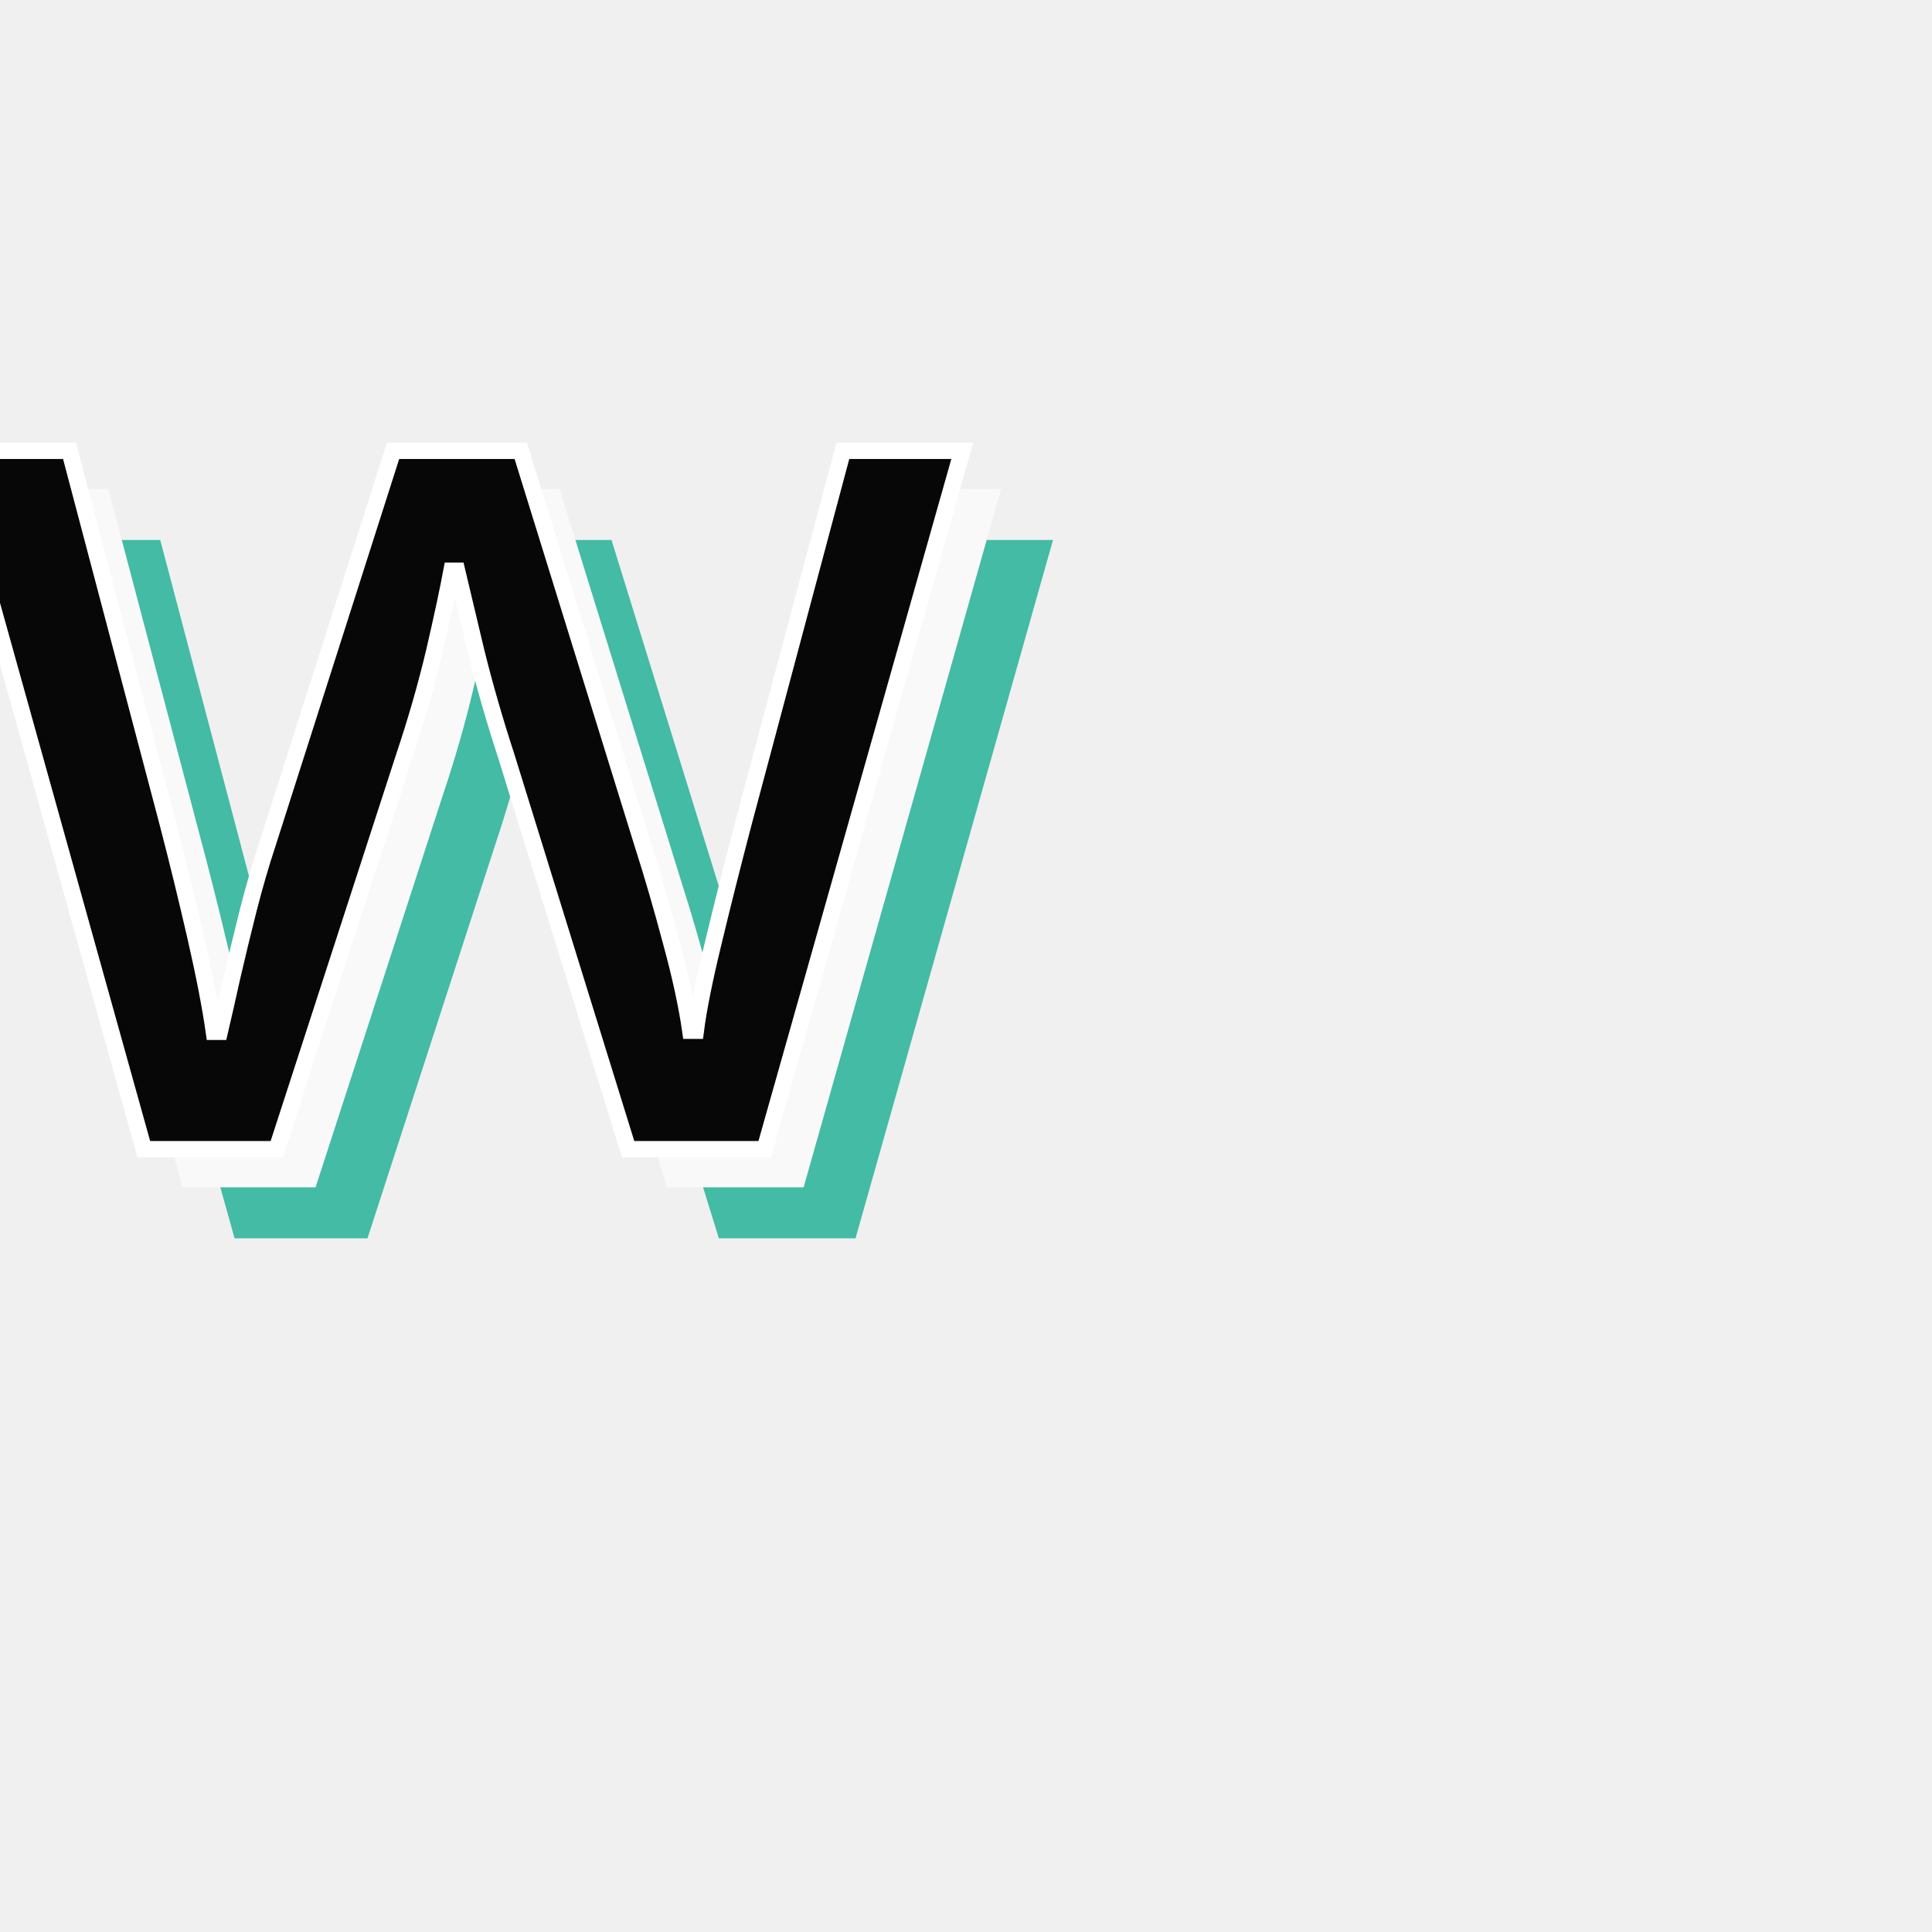
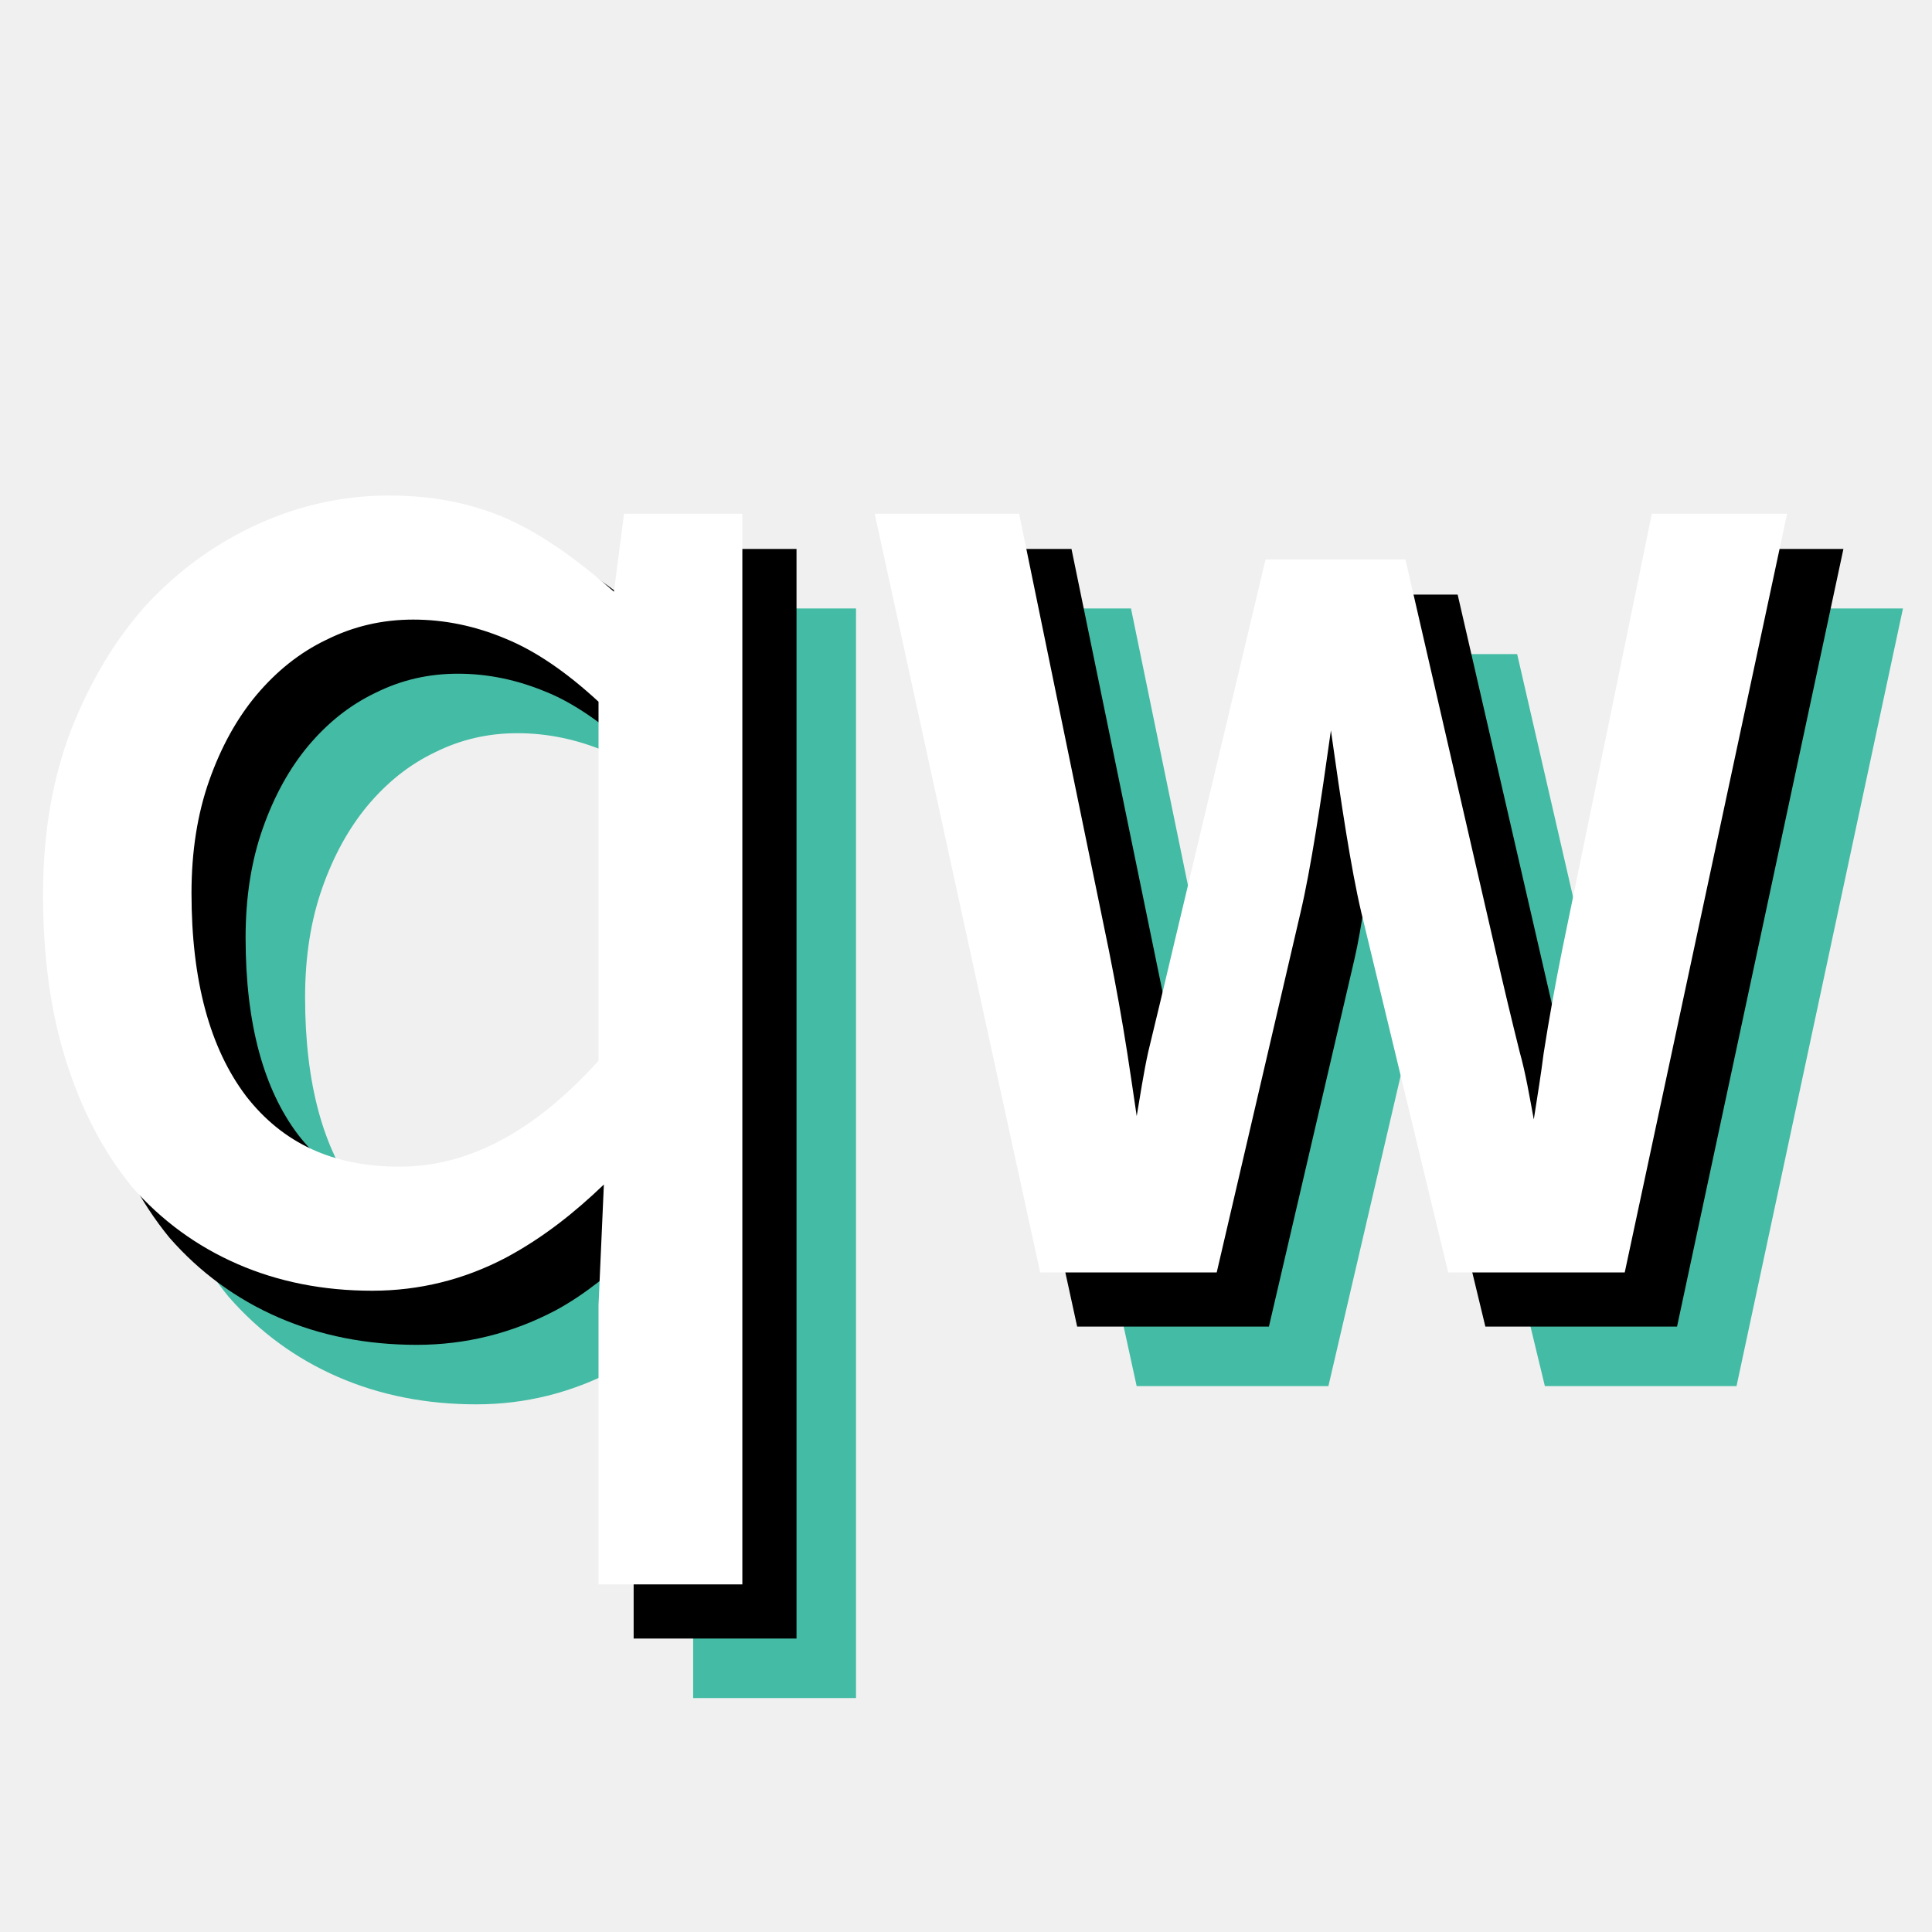
<svg xmlns="http://www.w3.org/2000/svg" width="81.116mm" height="81.116mm" viewBox="0 0 81.116 81.116" version="1.1" id="svg8">
  <defs id="defs2" />
  <g id="layer1" transform="translate(-21.27094,-107.5132)">
-     <text xml:space="preserve" style="font-size:55.21px;line-height:1.25;font-family:'Source Code Pro';-inkscape-font-specification:'Source Code Pro';text-align:center;text-anchor:middle;fill:#44bba4;fill-opacity:1;stroke-width:1.38" x="62.737" y="160.973" id="text840" transform="scale(1.00881,0.9912671)">
-       <tspan id="tspan838" x="62.737" y="160.973" style="text-align:center;text-anchor:middle;fill:#44bba4;fill-opacity:1;stroke-width:1.38">qw</tspan>
-     </text>
-     <text xml:space="preserve" style="font-size:55.21px;line-height:1.25;font-family:'Source Code Pro';-inkscape-font-specification:'Source Code Pro';text-align:center;text-anchor:middle;fill:#f9f9f9;fill-opacity:1;stroke-width:1.38" x="60.578" y="158.814" id="text836" transform="scale(1.00881,0.9912671)">
-       <tspan id="tspan834" x="60.578" y="158.814" style="text-align:center;text-anchor:middle;fill:#f9f9f9;fill-opacity:1;stroke-width:1.38">qw</tspan>
-     </text>
-     <text xml:space="preserve" style="font-size:55.21px;line-height:1.25;font-family:'Source Code Pro';-inkscape-font-specification:'Source Code Pro';text-align:center;text-anchor:middle;fill:#070707;fill-opacity:1;stroke:#ffffff;stroke-width:0.691;stroke-miterlimit:4;stroke-dasharray:none" x="58.959" y="157.195" id="text835" transform="scale(1.00881,0.9912671)">
-       <tspan id="tspan833" x="58.959" y="157.195" style="text-align:center;text-anchor:middle;fill:#070707;fill-opacity:1;stroke:#ffffff;stroke-width:0.691;stroke-miterlimit:4;stroke-dasharray:none">qw</tspan>
-     </text>
+     <g aria-label="qw" id="text840" style="font-size:63.895px;line-height:1.25;font-family:'Source Code Pro';-inkscape-font-specification:'Source Code Pro';text-align:center;text-anchor:middle;fill:#44bba4;fill-opacity:1;stroke-width:1.597">
+       <g id="g84" style="opacity:1">
+         <path style="color:#000000;font-style:normal;font-variant:normal;font-weight:normal;font-stretch:normal;font-size:medium;line-height:1.25;font-family:'Source Code Pro';-inkscape-font-specification:'Source Code Pro';font-variant-ligatures:normal;font-variant-position:normal;font-variant-caps:normal;font-variant-numeric:normal;font-variant-alternates:normal;font-variant-east-asian:normal;font-feature-settings:normal;font-variation-settings:normal;text-indent:0;text-align:center;text-decoration:none;text-decoration-line:none;text-decoration-style:solid;text-decoration-color:#000000;letter-spacing:normal;word-spacing:normal;text-transform:none;writing-mode:lr-tb;direction:ltr;text-orientation:mixed;dominant-baseline:auto;baseline-shift:baseline;text-anchor:middle;white-space:normal;shape-padding:0;shape-margin:0;inline-size:0;clip-rule:nonzero;display:inline;overflow:visible;visibility:visible;isolation:auto;mix-blend-mode:normal;color-interpolation:sRGB;color-interpolation-filters:linearRGB;solid-color:#000000;solid-opacity:1;vector-effect:none;fill:#44bba4;fill-opacity:1;fill-rule:nonzero;stroke-width:1.597;stroke-linecap:butt;stroke-linejoin:miter;stroke-miterlimit:4;stroke-dasharray:none;stroke-dashoffset:0;stroke-opacity:1.0;color-rendering:auto;image-rendering:auto;shape-rendering:auto;text-rendering:auto;enable-background:accumulate;stop-color:#000000;stop-opacity:1;stroke:none;" d="m 51.172,178.008 v -11.309 l 0.256,-5.751 h -0.192 c -1.278,1.32 -2.79,2.449 -4.537,3.386 -1.704,0.895 -3.514,1.342 -5.431,1.342 -2.002,0 -3.834,-0.362 -5.495,-1.086 -1.661,-0.724 -3.088,-1.768 -4.281,-3.131 -1.15,-1.406 -2.045,-3.11 -2.684,-5.112 -0.639,-2.002 -0.958,-4.302 -0.958,-6.901 0,-2.513 0.383,-4.771 1.15,-6.773 0.809,-2.045 1.853,-3.77 3.131,-5.175 1.32,-1.406 2.833,-2.492 4.537,-3.259 1.704,-0.767 3.472,-1.15 5.303,-1.15 1.917,0 3.621,0.362 5.112,1.086 1.491,0.724 2.982,1.768 4.473,3.131 h 0.192 l 0.447,-3.45 h 4.217 v 44.151 z m -8.754,-16.74 c 3.067,0 5.985,-1.555 8.754,-4.664 v -15.463 c -1.406,-1.32 -2.79,-2.258 -4.153,-2.811 -1.32,-0.554 -2.662,-0.831 -4.025,-0.831 -1.363,0 -2.641,0.298 -3.834,0.895 -1.15,0.554 -2.172,1.363 -3.067,2.428 -0.852,1.022 -1.533,2.258 -2.045,3.706 -0.511,1.448 -0.767,3.067 -0.767,4.856 0,3.748 0.788,6.666 2.364,8.754 1.619,2.087 3.876,3.131 6.773,3.131 z" id="path86" />
+         <path style="color:#000000;font-style:normal;font-variant:normal;font-weight:normal;font-stretch:normal;font-size:medium;line-height:1.25;font-family:'Source Code Pro';-inkscape-font-specification:'Source Code Pro';font-variant-ligatures:normal;font-variant-position:normal;font-variant-caps:normal;font-variant-numeric:normal;font-variant-alternates:normal;font-variant-east-asian:normal;font-feature-settings:normal;font-variation-settings:normal;text-indent:0;text-align:center;text-decoration:none;text-decoration-line:none;text-decoration-style:solid;text-decoration-color:#000000;letter-spacing:normal;word-spacing:normal;text-transform:none;writing-mode:lr-tb;direction:ltr;text-orientation:mixed;dominant-baseline:auto;baseline-shift:baseline;text-anchor:middle;white-space:normal;shape-padding:0;shape-margin:0;inline-size:0;clip-rule:nonzero;display:inline;overflow:visible;visibility:visible;isolation:auto;mix-blend-mode:normal;color-interpolation:sRGB;color-interpolation-filters:linearRGB;solid-color:#000000;solid-opacity:1;vector-effect:none;fill-opacity:1;fill-rule:nonzero;stroke-width:1.597;stroke-linecap:butt;stroke-linejoin:miter;stroke-miterlimit:4;stroke-dasharray:none;stroke-dashoffset:0;stroke-opacity:1.0;color-rendering:auto;image-rendering:auto;shape-rendering:auto;text-rendering:auto;enable-background:accumulate;stop-color:#000000;stop-opacity:1;stroke:none;" d="M 41.971 132.291 C 40.028 132.291 38.141 132.701 36.34 133.512 C 34.54 134.322 32.937 135.473 31.549 136.951 L 31.545 136.957 L 31.541 136.961 C 30.19 138.447 29.097 140.261 28.258 142.381 L 28.256 142.385 L 28.256 142.389 C 27.449 144.495 27.053 146.853 27.053 149.447 C 27.053 152.111 27.379 154.492 28.049 156.59 C 28.714 158.673 29.653 160.471 30.875 161.965 L 30.883 161.975 L 30.893 161.984 C 32.16 163.433 33.69 164.553 35.455 165.322 C 37.224 166.093 39.171 166.475 41.27 166.475 C 43.311 166.475 45.257 165.993 47.07 165.041 L 47.074 165.041 L 47.078 165.039 C 48.413 164.323 49.483 163.375 50.562 162.436 L 50.373 166.682 L 50.373 178.807 L 51.172 178.807 L 57.211 178.807 L 57.211 133.059 L 51.492 133.059 L 51.107 136.027 C 49.89 135.025 48.673 134.06 47.432 133.457 C 45.82 132.674 43.988 132.291 41.971 132.291 z M 41.971 133.889 C 43.787 133.889 45.364 134.229 46.734 134.895 C 48.142 135.578 49.573 136.575 51.018 137.896 L 51.246 138.105 L 52.449 138.105 L 52.896 134.656 L 55.613 134.656 L 55.613 177.209 L 51.971 177.209 L 51.971 166.717 L 52.264 160.15 L 50.898 160.15 L 50.662 160.393 C 49.447 161.649 48.006 162.726 46.328 163.627 C 46.328 163.627 46.327 163.627 46.326 163.627 C 44.732 164.464 43.062 164.877 41.27 164.877 C 39.364 164.877 37.647 164.535 36.094 163.857 C 34.542 163.181 33.221 162.217 32.105 160.945 C 31.03 159.629 30.182 158.023 29.57 156.105 C 28.962 154.199 28.648 151.98 28.648 149.447 C 28.648 147.019 29.02 144.864 29.744 142.969 C 30.523 141.001 31.517 139.364 32.721 138.039 C 32.722 138.038 32.722 138.036 32.723 138.035 C 33.973 136.707 35.393 135.69 36.996 134.969 C 38.602 134.246 40.25 133.889 41.971 133.889 z M 42.994 136.699 C 41.517 136.699 40.11 137.029 38.811 137.678 C 37.555 138.283 36.44 139.166 35.482 140.307 L 35.48 140.309 L 35.48 140.311 C 34.56 141.415 33.833 142.738 33.295 144.262 C 32.749 145.807 32.482 147.518 32.482 149.383 C 32.482 153.243 33.293 156.346 35.008 158.617 L 35.012 158.623 L 35.016 158.627 C 36.776 160.897 39.33 162.066 42.418 162.066 C 45.755 162.066 48.903 160.354 51.77 157.135 L 51.971 156.908 L 51.971 140.795 L 51.719 140.559 C 50.262 139.19 48.805 138.195 47.328 137.594 C 47.328 137.593 47.327 137.594 47.326 137.594 C 45.916 137.003 44.465 136.699 42.994 136.699 z M 42.994 138.297 C 44.249 138.297 45.481 138.551 46.711 139.066 L 46.715 139.068 L 46.719 139.07 C 47.885 139.544 49.113 140.41 50.373 141.551 L 50.373 156.24 C 47.768 159.086 45.144 160.469 42.418 160.469 C 39.714 160.469 37.756 159.552 36.279 157.648 C 36.279 157.648 36.278 157.647 36.277 157.646 C 34.844 155.743 34.08 153.014 34.08 149.383 C 34.08 147.67 34.324 146.144 34.801 144.793 C 35.285 143.422 35.923 142.276 36.705 141.336 C 37.535 140.348 38.463 139.615 39.506 139.113 L 39.512 139.109 L 39.518 139.107 C 40.601 138.565 41.748 138.297 42.994 138.297 z " id="path88" />
+       </g>
+       <g id="g90" style="opacity:1">
+         <path style="color:#000000;font-style:normal;font-variant:normal;font-weight:normal;font-stretch:normal;font-size:medium;line-height:1.25;font-family:'Source Code Pro';-inkscape-font-specification:'Source Code Pro';font-variant-ligatures:normal;font-variant-position:normal;font-variant-caps:normal;font-variant-numeric:normal;font-variant-alternates:normal;font-variant-east-asian:normal;font-feature-settings:normal;font-variation-settings:normal;text-indent:0;text-align:center;text-decoration:none;text-decoration-line:none;text-decoration-style:solid;text-decoration-color:#000000;letter-spacing:normal;word-spacing:normal;text-transform:none;writing-mode:lr-tb;direction:ltr;text-orientation:mixed;dominant-baseline:auto;baseline-shift:baseline;text-anchor:middle;white-space:normal;shape-padding:0;shape-margin:0;inline-size:0;clip-rule:nonzero;display:inline;overflow:visible;visibility:visible;isolation:auto;mix-blend-mode:normal;color-interpolation:sRGB;color-interpolation-filters:linearRGB;solid-color:#000000;solid-opacity:1;vector-effect:none;fill:#44bba4;fill-opacity:1;fill-rule:nonzero;stroke-width:1.597;stroke-linecap:butt;stroke-linejoin:miter;stroke-miterlimit:4;stroke-dasharray:none;stroke-dashoffset:0;stroke-opacity:1.0;color-rendering:auto;image-rendering:auto;shape-rendering:auto;text-rendering:auto;enable-background:accumulate;stop-color:#000000;stop-opacity:1;stroke:none;" d="m 69.638,164.91 -6.773,-31.053 h 5.239 l 3.706,18.018 c 0.298,1.491 0.554,2.918 0.767,4.281 0.213,1.363 0.426,2.79 0.639,4.281 h 0.256 c 0.213,-1.491 0.469,-2.918 0.767,-4.281 0.341,-1.406 0.682,-2.833 1.022,-4.281 l 3.834,-16.101 h 5.239 l 3.706,16.101 c 0.341,1.491 0.682,2.918 1.022,4.281 0.383,1.363 0.682,2.79 0.895,4.281 h 0.256 c 0.256,-1.491 0.469,-2.918 0.639,-4.281 0.213,-1.363 0.469,-2.79 0.767,-4.281 l 3.706,-18.018 h 4.856 l -6.645,31.053 h -6.773 l -3.578,-14.824 c -0.511,-2.172 -1.022,-5.239 -1.533,-9.201 h -0.256 c -0.511,3.961 -1.022,7.028 -1.533,9.201 l -3.45,14.824 z" id="path92" />
+         <path style="color:#000000;font-style:normal;font-variant:normal;font-weight:normal;font-stretch:normal;font-size:medium;line-height:1.25;font-family:'Source Code Pro';-inkscape-font-specification:'Source Code Pro';font-variant-ligatures:normal;font-variant-position:normal;font-variant-caps:normal;font-variant-numeric:normal;font-variant-alternates:normal;font-variant-east-asian:normal;font-feature-settings:normal;font-variation-settings:normal;text-indent:0;text-align:center;text-decoration:none;text-decoration-line:none;text-decoration-style:solid;text-decoration-color:#000000;letter-spacing:normal;word-spacing:normal;text-transform:none;writing-mode:lr-tb;direction:ltr;text-orientation:mixed;dominant-baseline:auto;baseline-shift:baseline;text-anchor:middle;white-space:normal;shape-padding:0;shape-margin:0;inline-size:0;clip-rule:nonzero;display:inline;overflow:visible;visibility:visible;isolation:auto;mix-blend-mode:normal;color-interpolation:sRGB;color-interpolation-filters:linearRGB;solid-color:#000000;solid-opacity:1;vector-effect:none;fill-opacity:1;fill-rule:nonzero;stroke-width:1.597;stroke-linecap:butt;stroke-linejoin:miter;stroke-miterlimit:4;stroke-dasharray:none;stroke-dashoffset:0;stroke-opacity:1.0;color-rendering:auto;image-rendering:auto;shape-rendering:auto;text-rendering:auto;enable-background:accumulate;stop-color:#000000;stop-opacity:1;stroke:none;" d="M 61.873 133.059 L 68.994 165.709 L 69.639 165.709 L 77.045 165.709 L 80.639 150.27 L 80.639 150.268 C 80.937 149.001 81.23 146.807 81.523 144.973 C 81.817 146.808 82.108 149.003 82.406 150.27 L 82.406 150.271 L 86.133 165.709 L 94.18 165.709 L 101.168 133.059 L 94.672 133.059 L 90.834 151.717 L 90.834 151.719 C 90.534 153.22 90.277 154.658 90.062 156.033 L 90.061 156.045 L 90.059 156.057 C 90.036 156.237 89.997 156.442 89.973 156.625 C 89.917 156.411 89.895 156.174 89.836 155.963 L 89.83 155.939 C 89.493 154.589 89.156 153.175 88.818 151.697 L 84.969 134.975 L 78.463 134.975 L 74.482 151.691 C 74.142 153.138 73.803 154.565 73.463 155.969 L 73.459 155.977 L 73.459 155.986 C 73.438 156.084 73.425 156.195 73.404 156.293 C 73.391 156.21 73.378 156.116 73.365 156.033 C 73.15 154.658 72.894 153.22 72.594 151.719 L 72.594 151.717 L 68.756 133.059 L 61.873 133.059 z M 63.855 134.656 L 67.453 134.656 L 71.027 152.035 C 71.323 153.515 71.576 154.93 71.787 156.279 C 72 157.639 72.213 159.063 72.426 160.551 L 72.523 161.236 L 74.164 161.236 L 74.262 160.551 C 74.471 159.084 74.722 157.681 75.014 156.344 L 75.018 156.33 C 75.018 156.329 75.017 156.327 75.018 156.326 C 75.357 154.925 75.697 153.504 76.037 152.061 L 76.037 152.059 L 79.725 136.572 L 83.697 136.572 L 87.262 152.055 C 87.603 153.55 87.945 154.981 88.287 156.35 L 88.289 156.361 L 88.293 156.373 C 88.666 157.7 88.958 159.093 89.166 160.551 L 89.264 161.236 L 90.885 161.236 L 91 160.572 C 91.257 159.071 91.471 157.632 91.643 156.256 L 91.641 156.279 C 91.852 154.93 92.105 153.515 92.4 152.035 L 92.4 152.031 L 95.975 134.656 L 99.191 134.656 L 92.889 164.111 L 87.391 164.111 L 83.961 149.902 C 83.461 147.778 82.951 144.73 82.441 140.783 L 82.352 140.086 L 80.691 140.086 L 80.602 140.783 C 80.092 144.73 79.584 147.778 79.084 149.902 L 79.084 149.904 L 75.777 164.111 L 70.281 164.111 L 63.855 134.656 z " id="path94" />
+       </g>
+     </g>
+     <g aria-label="qw" id="text836" style="font-size:63.895px;line-height:1.25;font-family:'Source Code Pro';-inkscape-font-specification:'Source Code Pro';text-align:center;text-anchor:middle;fill:#000000;fill-opacity:1;stroke-width:1.597">
+       <g id="g55" style="opacity:1">
+         <path style="color:#000000;font-style:normal;font-variant:normal;font-weight:normal;font-stretch:normal;font-size:medium;line-height:1.25;font-family:'Source Code Pro';-inkscape-font-specification:'Source Code Pro';font-variant-ligatures:normal;font-variant-position:normal;font-variant-caps:normal;font-variant-numeric:normal;font-variant-alternates:normal;font-variant-east-asian:normal;font-feature-settings:normal;font-variation-settings:normal;text-indent:0;text-align:center;text-decoration:none;text-decoration-line:none;text-decoration-style:solid;text-decoration-color:#000000;letter-spacing:normal;word-spacing:normal;text-transform:none;writing-mode:lr-tb;direction:ltr;text-orientation:mixed;dominant-baseline:auto;baseline-shift:baseline;text-anchor:middle;white-space:normal;shape-padding:0;shape-margin:0;inline-size:0;clip-rule:nonzero;display:inline;overflow:visible;visibility:visible;isolation:auto;mix-blend-mode:normal;color-interpolation:sRGB;color-interpolation-filters:linearRGB;solid-color:#000000;solid-opacity:1;vector-effect:none;fill:#000000;fill-opacity:1;fill-rule:nonzero;stroke-width:1.597;stroke-linecap:butt;stroke-linejoin:miter;stroke-miterlimit:4;stroke-dasharray:none;stroke-dashoffset:0;stroke-opacity:1.0;color-rendering:auto;image-rendering:auto;shape-rendering:auto;text-rendering:auto;enable-background:accumulate;stop-color:#000000;stop-opacity:1;stroke:none;" d="m 48.674,175.51 v -11.309 l 0.256,-5.751 h -0.192 c -1.278,1.32 -2.79,2.449 -4.537,3.386 -1.704,0.895 -3.514,1.342 -5.431,1.342 -2.002,0 -3.834,-0.362 -5.495,-1.086 -1.661,-0.724 -3.088,-1.768 -4.281,-3.131 -1.15,-1.406 -2.045,-3.11 -2.684,-5.112 -0.639,-2.002 -0.958,-4.302 -0.958,-6.901 0,-2.513 0.383,-4.771 1.15,-6.773 0.809,-2.045 1.853,-3.77 3.131,-5.175 1.32,-1.406 2.833,-2.492 4.537,-3.259 1.704,-0.767 3.472,-1.15 5.303,-1.15 1.917,0 3.621,0.362 5.112,1.086 1.491,0.724 2.982,1.768 4.473,3.131 h 0.192 l 0.447,-3.45 h 4.217 v 44.151 z m -8.754,-16.74 c 3.067,0 5.985,-1.555 8.754,-4.664 v -15.463 c -1.406,-1.32 -2.79,-2.258 -4.153,-2.811 -1.32,-0.554 -2.662,-0.831 -4.025,-0.831 -1.363,0 -2.641,0.298 -3.834,0.895 -1.15,0.554 -2.172,1.363 -3.067,2.428 -0.852,1.022 -1.533,2.258 -2.045,3.706 -0.511,1.448 -0.767,3.067 -0.767,4.856 0,3.748 0.788,6.666 2.364,8.754 1.619,2.087 3.876,3.131 6.773,3.131 z" id="path57" />
+         <path style="color:#000000;font-style:normal;font-variant:normal;font-weight:normal;font-stretch:normal;font-size:medium;line-height:1.25;font-family:'Source Code Pro';-inkscape-font-specification:'Source Code Pro';font-variant-ligatures:normal;font-variant-position:normal;font-variant-caps:normal;font-variant-numeric:normal;font-variant-alternates:normal;font-variant-east-asian:normal;font-feature-settings:normal;font-variation-settings:normal;text-indent:0;text-align:center;text-decoration:none;text-decoration-line:none;text-decoration-style:solid;text-decoration-color:#000000;letter-spacing:normal;word-spacing:normal;text-transform:none;writing-mode:lr-tb;direction:ltr;text-orientation:mixed;dominant-baseline:auto;baseline-shift:baseline;text-anchor:middle;white-space:normal;shape-padding:0;shape-margin:0;inline-size:0;clip-rule:nonzero;display:inline;overflow:visible;visibility:visible;isolation:auto;mix-blend-mode:normal;color-interpolation:sRGB;color-interpolation-filters:linearRGB;solid-color:#000000;solid-opacity:1;vector-effect:none;fill-opacity:1;fill-rule:nonzero;stroke-width:1.597;stroke-linecap:butt;stroke-linejoin:miter;stroke-miterlimit:4;stroke-dasharray:none;stroke-dashoffset:0;stroke-opacity:1.0;color-rendering:auto;image-rendering:auto;shape-rendering:auto;text-rendering:auto;enable-background:accumulate;stop-color:#000000;stop-opacity:1;stroke:none;" d="M 39.473 129.793 C 37.53 129.793 35.643 130.203 33.842 131.014 C 32.042 131.824 30.439 132.975 29.051 134.453 L 29.047 134.459 L 29.043 134.463 C 27.692 135.949 26.599 137.763 25.76 139.883 L 25.758 139.887 L 25.756 139.891 C 24.949 141.997 24.553 144.355 24.553 146.949 C 24.553 149.613 24.881 151.994 25.551 154.092 C 26.215 156.174 27.155 157.973 28.377 159.467 L 28.385 159.477 L 28.393 159.486 C 29.66 160.935 31.192 162.055 32.957 162.824 C 34.726 163.595 36.671 163.977 38.77 163.977 C 40.811 163.977 42.759 163.495 44.572 162.543 L 44.576 162.541 L 44.578 162.541 C 45.912 161.825 46.984 160.878 48.062 159.939 L 47.875 164.184 L 47.875 176.309 L 48.674 176.309 L 54.713 176.309 L 54.713 130.561 L 48.994 130.561 L 48.609 133.529 C 47.392 132.527 46.175 131.562 44.934 130.959 C 43.322 130.176 41.49 129.793 39.473 129.793 z M 39.473 131.391 C 41.289 131.391 42.866 131.731 44.236 132.396 C 45.644 133.08 47.073 134.077 48.518 135.398 L 48.748 135.607 L 49.951 135.607 L 50.398 132.156 L 53.115 132.156 L 53.115 174.711 L 49.473 174.711 L 49.473 164.219 L 49.764 157.65 L 48.398 157.65 L 48.164 157.895 C 46.949 159.151 45.508 160.228 43.83 161.129 C 43.83 161.129 43.829 161.129 43.828 161.129 C 42.234 161.966 40.562 162.379 38.77 162.379 C 36.864 162.379 35.147 162.037 33.594 161.359 C 32.042 160.683 30.723 159.719 29.607 158.447 C 28.532 157.131 27.684 155.525 27.072 153.607 C 26.464 151.701 26.15 149.482 26.15 146.949 C 26.15 144.521 26.522 142.366 27.246 140.471 C 28.025 138.503 29.019 136.866 30.223 135.541 C 30.224 135.54 30.224 135.538 30.225 135.537 C 31.475 134.209 32.894 133.192 34.498 132.471 C 36.104 131.748 37.752 131.391 39.473 131.391 z M 40.496 134.201 C 39.02 134.201 37.613 134.528 36.314 135.176 C 35.057 135.781 33.942 136.667 32.982 137.809 L 32.982 137.811 L 32.98 137.812 C 32.06 138.917 31.335 140.24 30.797 141.764 C 30.251 143.309 29.984 145.02 29.984 146.885 C 29.984 150.745 30.795 153.848 32.51 156.119 L 32.514 156.123 L 32.516 156.129 C 34.276 158.398 36.832 159.568 39.92 159.568 C 43.257 159.568 46.403 157.856 49.27 154.637 L 49.473 154.408 L 49.473 138.297 L 49.221 138.061 C 47.762 136.69 46.302 135.693 44.822 135.092 C 43.414 134.502 41.965 134.201 40.496 134.201 z M 40.496 135.799 C 41.751 135.799 42.983 136.053 44.213 136.568 L 44.217 136.57 L 44.221 136.57 C 45.387 137.044 46.615 137.912 47.875 139.053 L 47.875 153.742 C 45.27 156.588 42.646 157.971 39.92 157.971 C 37.217 157.971 35.26 157.053 33.783 155.15 C 32.348 153.247 31.582 150.518 31.582 146.885 C 31.582 145.172 31.826 143.646 32.303 142.295 C 32.787 140.923 33.424 139.776 34.207 138.836 L 34.209 138.834 C 35.038 137.847 35.966 137.117 37.008 136.615 L 37.014 136.611 L 37.02 136.609 C 38.103 136.067 39.249 135.799 40.496 135.799 z " id="path59" />
+       </g>
+       <g id="g61" style="opacity:1">
+         <path style="color:#000000;font-style:normal;font-variant:normal;font-weight:normal;font-stretch:normal;font-size:medium;line-height:1.25;font-family:'Source Code Pro';-inkscape-font-specification:'Source Code Pro';font-variant-ligatures:normal;font-variant-position:normal;font-variant-caps:normal;font-variant-numeric:normal;font-variant-alternates:normal;font-variant-east-asian:normal;font-feature-settings:normal;font-variation-settings:normal;text-indent:0;text-align:center;text-decoration:none;text-decoration-line:none;text-decoration-style:solid;text-decoration-color:#000000;letter-spacing:normal;word-spacing:normal;text-transform:none;writing-mode:lr-tb;direction:ltr;text-orientation:mixed;dominant-baseline:auto;baseline-shift:baseline;text-anchor:middle;white-space:normal;shape-padding:0;shape-margin:0;inline-size:0;clip-rule:nonzero;display:inline;overflow:visible;visibility:visible;isolation:auto;mix-blend-mode:normal;color-interpolation:sRGB;color-interpolation-filters:linearRGB;solid-color:#000000;solid-opacity:1;vector-effect:none;fill:#000000;fill-opacity:1;fill-rule:nonzero;stroke-width:1.597;stroke-linecap:butt;stroke-linejoin:miter;stroke-miterlimit:4;stroke-dasharray:none;stroke-dashoffset:0;stroke-opacity:1.0;color-rendering:auto;image-rendering:auto;shape-rendering:auto;text-rendering:auto;enable-background:accumulate;stop-color:#000000;stop-opacity:1;stroke:none;" d="m 67.139,162.411 -6.773,-31.053 h 5.239 l 3.706,18.018 c 0.298,1.491 0.554,2.918 0.767,4.281 0.213,1.363 0.426,2.79 0.639,4.281 h 0.256 c 0.213,-1.491 0.469,-2.918 0.767,-4.281 0.341,-1.406 0.682,-2.833 1.022,-4.281 L 76.596,133.275 h 5.239 l 3.706,16.101 c 0.341,1.491 0.682,2.918 1.022,4.281 0.383,1.363 0.682,2.79 0.895,4.281 h 0.256 c 0.256,-1.491 0.469,-2.918 0.639,-4.281 0.213,-1.363 0.469,-2.79 0.767,-4.281 l 3.706,-18.018 h 4.856 l -6.645,31.053 h -6.773 l -3.578,-14.824 c -0.511,-2.172 -1.022,-5.239 -1.533,-9.201 h -0.256 c -0.511,3.961 -1.022,7.028 -1.533,9.201 l -3.45,14.824 z" id="path63" />
+         <path style="color:#000000;font-style:normal;font-variant:normal;font-weight:normal;font-stretch:normal;font-size:medium;line-height:1.25;font-family:'Source Code Pro';-inkscape-font-specification:'Source Code Pro';font-variant-ligatures:normal;font-variant-position:normal;font-variant-caps:normal;font-variant-numeric:normal;font-variant-alternates:normal;font-variant-east-asian:normal;font-feature-settings:normal;font-variation-settings:normal;text-indent:0;text-align:center;text-decoration:none;text-decoration-line:none;text-decoration-style:solid;text-decoration-color:#000000;letter-spacing:normal;word-spacing:normal;text-transform:none;writing-mode:lr-tb;direction:ltr;text-orientation:mixed;dominant-baseline:auto;baseline-shift:baseline;text-anchor:middle;white-space:normal;shape-padding:0;shape-margin:0;inline-size:0;clip-rule:nonzero;display:inline;overflow:visible;visibility:visible;isolation:auto;mix-blend-mode:normal;color-interpolation:sRGB;color-interpolation-filters:linearRGB;solid-color:#000000;solid-opacity:1;vector-effect:none;fill-opacity:1;fill-rule:nonzero;stroke-width:1.597;stroke-linecap:butt;stroke-linejoin:miter;stroke-miterlimit:4;stroke-dasharray:none;stroke-dashoffset:0;stroke-opacity:1.0;color-rendering:auto;image-rendering:auto;shape-rendering:auto;text-rendering:auto;enable-background:accumulate;stop-color:#000000;stop-opacity:1;stroke:none;" d="M 59.375 130.561 L 66.496 163.211 L 67.139 163.211 L 74.547 163.211 L 78.141 147.771 L 78.141 147.77 C 78.439 146.502 78.73 144.307 79.023 142.471 C 79.317 144.307 79.61 146.504 79.908 147.771 L 79.908 147.773 L 83.635 163.211 L 91.682 163.211 L 98.668 130.561 L 92.174 130.561 L 88.336 149.219 L 88.336 149.221 C 88.036 150.722 87.777 152.16 87.562 153.535 L 87.562 153.547 L 87.561 153.559 C 87.538 153.739 87.499 153.944 87.475 154.127 C 87.419 153.913 87.397 153.676 87.338 153.465 L 87.332 153.441 C 86.995 152.091 86.658 150.677 86.32 149.199 L 86.32 149.197 L 82.471 132.477 L 75.965 132.477 L 71.984 149.193 C 71.644 150.64 71.303 152.065 70.963 153.469 L 70.961 153.479 L 70.959 153.486 C 70.938 153.582 70.925 153.691 70.904 153.787 C 70.892 153.706 70.88 153.615 70.867 153.535 C 70.652 152.16 70.396 150.722 70.096 149.221 L 70.094 149.219 L 66.258 130.561 L 59.375 130.561 z M 61.357 132.156 L 64.955 132.156 L 68.529 149.537 C 68.825 151.017 69.078 152.432 69.289 153.781 C 69.501 155.141 69.715 156.563 69.928 158.051 L 70.025 158.738 L 71.666 158.738 L 71.764 158.051 C 71.973 156.584 72.224 155.183 72.516 153.846 L 72.52 153.832 C 72.52 153.831 72.519 153.829 72.52 153.828 C 72.859 152.427 73.199 151.006 73.539 149.562 L 73.539 149.561 L 77.227 134.074 L 81.199 134.074 L 84.764 149.557 L 84.762 149.555 C 85.104 151.05 85.447 152.483 85.789 153.852 L 85.791 153.863 L 85.795 153.873 C 86.168 155.2 86.46 156.593 86.668 158.051 L 86.766 158.738 L 88.387 158.738 L 88.5 158.074 C 88.757 156.573 88.972 155.132 89.145 153.756 L 89.143 153.781 C 89.353 152.432 89.607 151.017 89.902 149.537 L 89.902 149.533 L 93.477 132.156 L 96.693 132.156 L 90.391 161.613 L 84.893 161.613 L 81.463 147.404 C 80.963 145.279 80.453 142.232 79.943 138.285 L 79.854 137.588 L 78.193 137.588 L 78.104 138.285 C 77.594 142.232 77.086 145.279 76.586 147.404 L 76.586 147.406 L 73.277 161.613 L 67.783 161.613 L 61.357 132.156 z " id="path65" />
+       </g>
+     </g>
+     <g aria-label="qw" id="text835" style="font-size:63.895px;line-height:1.25;font-family:'Source Code Pro';-inkscape-font-specification:'Source Code Pro';text-align:center;text-anchor:middle;fill:#ffffff;fill-opacity:1;stroke:#ffffff;stroke-width:0.8;stroke-miterlimit:4;stroke-dasharray:none">
+       <g id="g67" style="opacity:1">
+         <path style="color:#000000;font-style:normal;font-variant:normal;font-weight:normal;font-stretch:normal;font-size:medium;line-height:1.25;font-family:'Source Code Pro';-inkscape-font-specification:'Source Code Pro';font-variant-ligatures:normal;font-variant-position:normal;font-variant-caps:normal;font-variant-numeric:normal;font-variant-alternates:normal;font-variant-east-asian:normal;font-feature-settings:normal;font-variation-settings:normal;text-indent:0;text-align:center;text-decoration:none;text-decoration-line:none;text-decoration-style:solid;text-decoration-color:#000000;letter-spacing:normal;word-spacing:normal;text-transform:none;writing-mode:lr-tb;direction:ltr;text-orientation:mixed;dominant-baseline:auto;baseline-shift:baseline;text-anchor:middle;white-space:normal;shape-padding:0;shape-margin:0;inline-size:0;clip-rule:nonzero;display:inline;overflow:visible;visibility:visible;isolation:auto;mix-blend-mode:normal;color-interpolation:sRGB;color-interpolation-filters:linearRGB;solid-color:#000000;solid-opacity:1;vector-effect:none;fill:#ffffff;fill-opacity:1;fill-rule:nonzero;stroke:none;stroke-width:0.8;stroke-linecap:butt;stroke-linejoin:miter;stroke-miterlimit:4;stroke-dasharray:none;stroke-dashoffset:0;stroke-opacity:1.0;color-rendering:auto;image-rendering:auto;shape-rendering:auto;text-rendering:auto;enable-background:accumulate;stop-color:#000000;stop-opacity:1;" d="m 46.8,173.636 v -11.309 l 0.256,-5.751 h -0.192 c -1.278,1.32 -2.79,2.449 -4.537,3.386 -1.704,0.895 -3.514,1.342 -5.431,1.342 -2.002,0 -3.834,-0.362 -5.495,-1.086 -1.661,-0.724 -3.088,-1.768 -4.281,-3.131 -1.15,-1.406 -2.045,-3.11 -2.684,-5.112 -0.639,-2.002 -0.958,-4.302 -0.958,-6.901 0,-2.513 0.383,-4.771 1.15,-6.773 0.809,-2.045 1.853,-3.77 3.131,-5.175 1.32,-1.406 2.833,-2.492 4.537,-3.259 1.704,-0.767 3.472,-1.15 5.303,-1.15 1.917,0 3.621,0.362 5.112,1.086 1.491,0.724 2.982,1.768 4.473,3.131 H 47.375 l 0.447,-3.45 h 4.217 v 44.151 z m -8.754,-16.74 c 3.067,0 5.985,-1.555 8.754,-4.664 v -15.463 c -1.406,-1.32 -2.79,-2.258 -4.153,-2.811 -1.32,-0.554 -2.662,-0.831 -4.025,-0.831 -1.363,0 -2.641,0.298 -3.834,0.895 -1.15,0.554 -2.172,1.363 -3.067,2.428 -0.852,1.022 -1.533,2.258 -2.045,3.706 -0.511,1.448 -0.767,3.067 -0.767,4.856 0,3.748 0.788,6.666 2.364,8.754 1.619,2.087 3.876,3.131 6.773,3.131 z" id="path69" />
+         <path style="color:#000000;font-style:normal;font-variant:normal;font-weight:normal;font-stretch:normal;font-size:medium;line-height:1.25;font-family:'Source Code Pro';-inkscape-font-specification:'Source Code Pro';font-variant-ligatures:normal;font-variant-position:normal;font-variant-caps:normal;font-variant-numeric:normal;font-variant-alternates:normal;font-variant-east-asian:normal;font-feature-settings:normal;font-variation-settings:normal;text-indent:0;text-align:center;text-decoration:none;text-decoration-line:none;text-decoration-style:solid;text-decoration-color:#000000;letter-spacing:normal;word-spacing:normal;text-transform:none;writing-mode:lr-tb;direction:ltr;text-orientation:mixed;dominant-baseline:auto;baseline-shift:baseline;text-anchor:middle;white-space:normal;shape-padding:0;shape-margin:0;inline-size:0;clip-rule:nonzero;display:inline;overflow:visible;visibility:visible;isolation:auto;mix-blend-mode:normal;color-interpolation:sRGB;color-interpolation-filters:linearRGB;solid-color:#000000;solid-opacity:1;vector-effect:none;fill:#ffffff;fill-opacity:1;fill-rule:nonzero;stroke:none;stroke-width:0.8;stroke-linecap:butt;stroke-linejoin:miter;stroke-miterlimit:4;stroke-dasharray:none;stroke-dashoffset:0;stroke-opacity:1.0;color-rendering:auto;image-rendering:auto;shape-rendering:auto;text-rendering:auto;enable-background:accumulate;stop-color:#000000;stop-opacity:1;" d="M 37.6 128.318 C 35.712 128.318 33.886 128.715 32.133 129.504 C 30.381 130.292 28.823 131.412 27.469 132.854 L 27.465 132.855 L 27.463 132.857 C 26.148 134.303 25.08 136.072 24.256 138.154 L 24.256 138.156 L 24.256 138.158 C 23.469 140.212 23.078 142.52 23.078 145.074 C 23.078 147.705 23.402 150.048 24.057 152.098 C 24.708 154.14 25.624 155.89 26.811 157.34 L 26.814 157.346 L 26.82 157.352 C 28.051 158.757 29.529 159.837 31.242 160.584 C 32.957 161.332 34.846 161.705 36.896 161.705 C 38.876 161.705 40.755 161.24 42.514 160.316 L 42.516 160.316 L 42.518 160.314 C 44.095 159.468 45.417 158.404 46.625 157.246 L 46.4 162.318 L 46.4 174.035 L 46.801 174.035 L 52.439 174.035 L 52.439 129.084 L 47.471 129.084 L 47.047 132.355 C 45.667 131.146 44.283 130.123 42.887 129.445 C 41.335 128.692 39.567 128.318 37.6 128.318 z M 37.6 129.117 C 39.466 129.117 41.107 129.469 42.537 130.164 C 43.986 130.868 45.446 131.888 46.914 133.23 L 47.029 133.336 L 47.727 133.336 L 48.174 129.885 L 51.639 129.885 L 51.639 173.236 L 47.201 173.236 L 47.201 162.336 L 47.475 156.176 L 46.695 156.176 L 46.576 156.299 C 45.329 157.588 43.852 158.69 42.139 159.609 L 42.143 159.609 C 40.493 160.475 38.751 160.904 36.896 160.904 C 34.943 160.904 33.168 160.552 31.561 159.852 C 29.953 159.151 28.58 158.146 27.426 156.828 C 27.425 156.827 27.423 156.826 27.422 156.824 C 26.311 155.464 25.443 153.811 24.818 151.854 C 24.195 149.899 23.879 147.64 23.879 145.074 C 23.879 142.603 24.254 140.398 25 138.449 L 25.002 138.445 C 25.795 136.442 26.812 134.764 28.051 133.4 L 28.053 133.398 C 28.053 133.398 28.054 133.397 28.055 133.396 C 29.34 132.029 30.807 130.977 32.461 130.232 C 34.116 129.488 35.824 129.117 37.6 129.117 z M 38.621 132.727 C 37.2 132.727 35.858 133.041 34.611 133.664 C 33.409 134.244 32.34 135.089 31.414 136.191 L 31.414 136.193 C 30.528 137.257 29.823 138.535 29.299 140.021 C 28.77 141.519 28.51 143.185 28.51 145.012 C 28.51 148.816 29.31 151.827 30.955 154.006 L 30.957 154.008 L 30.957 154.01 C 32.647 156.188 35.054 157.295 38.047 157.295 C 41.249 157.295 44.282 155.662 47.1 152.498 L 47.201 152.383 L 47.201 136.596 L 47.074 136.477 C 45.643 135.132 44.219 134.165 42.799 133.588 C 41.434 133.016 40.037 132.727 38.621 132.727 z M 38.621 133.527 C 39.93 133.527 41.217 133.791 42.492 134.326 L 42.494 134.326 L 42.496 134.328 C 43.76 134.842 45.067 135.744 46.4 136.975 L 46.4 152.049 C 43.712 155.028 40.943 156.496 38.047 156.496 C 35.249 156.496 33.141 155.516 31.594 153.523 L 31.594 153.521 C 30.088 151.526 29.311 148.703 29.311 145.012 C 29.311 143.261 29.559 141.689 30.053 140.289 C 30.55 138.88 31.21 137.688 32.027 136.707 L 32.029 136.705 C 32.891 135.68 33.865 134.908 34.961 134.381 L 34.965 134.381 L 34.967 134.379 C 36.105 133.81 37.316 133.527 38.621 133.527 z " id="path71" />
+       </g>
+       <g id="g73" style="opacity:1">
+         <path style="color:#000000;font-style:normal;font-variant:normal;font-weight:normal;font-stretch:normal;font-size:medium;line-height:1.25;font-family:'Source Code Pro';-inkscape-font-specification:'Source Code Pro';font-variant-ligatures:normal;font-variant-position:normal;font-variant-caps:normal;font-variant-numeric:normal;font-variant-alternates:normal;font-variant-east-asian:normal;font-feature-settings:normal;font-variation-settings:normal;text-indent:0;text-align:center;text-decoration:none;text-decoration-line:none;text-decoration-style:solid;text-decoration-color:#000000;letter-spacing:normal;word-spacing:normal;text-transform:none;writing-mode:lr-tb;direction:ltr;text-orientation:mixed;dominant-baseline:auto;baseline-shift:baseline;text-anchor:middle;white-space:normal;shape-padding:0;shape-margin:0;inline-size:0;clip-rule:nonzero;display:inline;overflow:visible;visibility:visible;isolation:auto;mix-blend-mode:normal;color-interpolation:sRGB;color-interpolation-filters:linearRGB;solid-color:#000000;solid-opacity:1;vector-effect:none;fill:#ffffff;fill-opacity:1;fill-rule:nonzero;stroke:none;stroke-width:0.8;stroke-linecap:butt;stroke-linejoin:miter;stroke-miterlimit:4;stroke-dasharray:none;stroke-dashoffset:0;stroke-opacity:1.0;color-rendering:auto;image-rendering:auto;shape-rendering:auto;text-rendering:auto;enable-background:accumulate;stop-color:#000000;stop-opacity:1;" d="m 65.266,160.538 -6.773,-31.053 h 5.239 l 3.706,18.018 c 0.298,1.491 0.554,2.918 0.767,4.281 0.213,1.363 0.426,2.79 0.639,4.281 h 0.256 c 0.213,-1.491 0.469,-2.918 0.767,-4.281 0.341,-1.406 0.682,-2.833 1.022,-4.281 l 3.834,-16.101 h 5.239 l 3.706,16.101 c 0.341,1.491 0.682,2.918 1.022,4.281 0.383,1.363 0.682,2.79 0.895,4.281 h 0.256 c 0.256,-1.491 0.469,-2.918 0.639,-4.281 0.213,-1.363 0.469,-2.79 0.767,-4.281 l 3.706,-18.018 h 4.856 L 89.162,160.538 h -6.773 l -3.578,-14.824 c -0.511,-2.172 -1.022,-5.239 -1.533,-9.201 h -0.256 c -0.511,3.961 -1.022,7.028 -1.533,9.201 l -3.45,14.824 z" id="path75" />
+         <path style="color:#000000;font-style:normal;font-variant:normal;font-weight:normal;font-stretch:normal;font-size:medium;line-height:1.25;font-family:'Source Code Pro';-inkscape-font-specification:'Source Code Pro';font-variant-ligatures:normal;font-variant-position:normal;font-variant-caps:normal;font-variant-numeric:normal;font-variant-alternates:normal;font-variant-east-asian:normal;font-feature-settings:normal;font-variation-settings:normal;text-indent:0;text-align:center;text-decoration:none;text-decoration-line:none;text-decoration-style:solid;text-decoration-color:#000000;letter-spacing:normal;word-spacing:normal;text-transform:none;writing-mode:lr-tb;direction:ltr;text-orientation:mixed;dominant-baseline:auto;baseline-shift:baseline;text-anchor:middle;white-space:normal;shape-padding:0;shape-margin:0;inline-size:0;clip-rule:nonzero;display:inline;overflow:visible;visibility:visible;isolation:auto;mix-blend-mode:normal;color-interpolation:sRGB;color-interpolation-filters:linearRGB;solid-color:#000000;solid-opacity:1;vector-effect:none;fill:#ffffff;fill-opacity:1;fill-rule:nonzero;stroke:none;stroke-width:0.8;stroke-linecap:butt;stroke-linejoin:miter;stroke-miterlimit:4;stroke-dasharray:none;stroke-dashoffset:0;stroke-opacity:1.0;color-rendering:auto;image-rendering:auto;shape-rendering:auto;text-rendering:auto;enable-background:accumulate;stop-color:#000000;stop-opacity:1;" d="M 57.996 129.084 L 64.943 160.938 L 65.266 160.938 L 72.355 160.938 L 75.879 145.805 C 76.305 143.992 76.728 141.198 77.15 138.18 C 77.573 141.198 77.995 143.992 78.422 145.805 L 78.422 145.807 L 82.074 160.938 L 89.486 160.938 L 96.303 129.084 L 90.625 129.084 L 86.854 147.424 C 86.554 148.92 86.298 150.353 86.084 151.723 L 86.082 151.729 L 86.082 151.734 C 85.972 152.618 85.815 153.573 85.668 154.512 C 85.488 153.553 85.329 152.58 85.074 151.676 C 84.735 150.319 84.396 148.898 84.057 147.414 L 80.279 131.002 L 74.406 131.002 L 70.5 147.41 L 70.5 147.412 C 70.159 148.86 69.817 150.285 69.477 151.689 L 69.477 151.693 L 69.475 151.699 C 69.288 152.552 69.149 153.472 68.996 154.373 C 68.864 153.48 68.732 152.567 68.6 151.723 C 68.386 150.353 68.129 148.92 67.83 147.424 L 64.059 129.084 L 57.996 129.084 z M 58.988 129.885 L 63.406 129.885 L 67.047 147.584 C 67.344 149.069 67.599 150.489 67.811 151.846 C 68.023 153.207 68.235 154.632 68.447 156.121 L 68.496 156.465 L 69.447 156.465 L 69.496 156.121 C 69.707 154.643 69.961 153.229 70.256 151.879 L 70.256 151.875 C 70.256 151.873 70.257 151.871 70.258 151.869 C 70.598 150.466 70.937 149.041 71.277 147.596 L 71.277 147.594 L 75.039 131.801 L 79.643 131.801 L 83.277 147.594 C 83.619 149.086 83.959 150.516 84.301 151.881 L 84.303 151.887 L 84.305 151.893 C 84.683 153.238 84.977 154.647 85.188 156.121 L 85.238 156.465 L 86.178 156.465 L 86.234 156.133 C 86.49 154.641 86.702 153.212 86.873 151.846 L 86.875 151.84 C 86.875 151.838 86.875 151.836 86.875 151.834 C 87.087 150.48 87.342 149.064 87.639 147.582 L 87.637 147.584 L 91.277 129.885 L 95.312 129.885 L 88.84 160.137 L 82.705 160.137 L 79.201 145.623 L 79.201 145.621 C 78.696 143.473 78.184 140.416 77.674 136.463 L 77.629 136.113 L 76.67 136.113 L 76.625 136.463 C 76.115 140.417 75.605 143.474 75.1 145.623 L 71.721 160.137 L 65.588 160.137 L 58.988 129.885 z " id="path77" />
+       </g>
+     </g>
  </g>
</svg>
